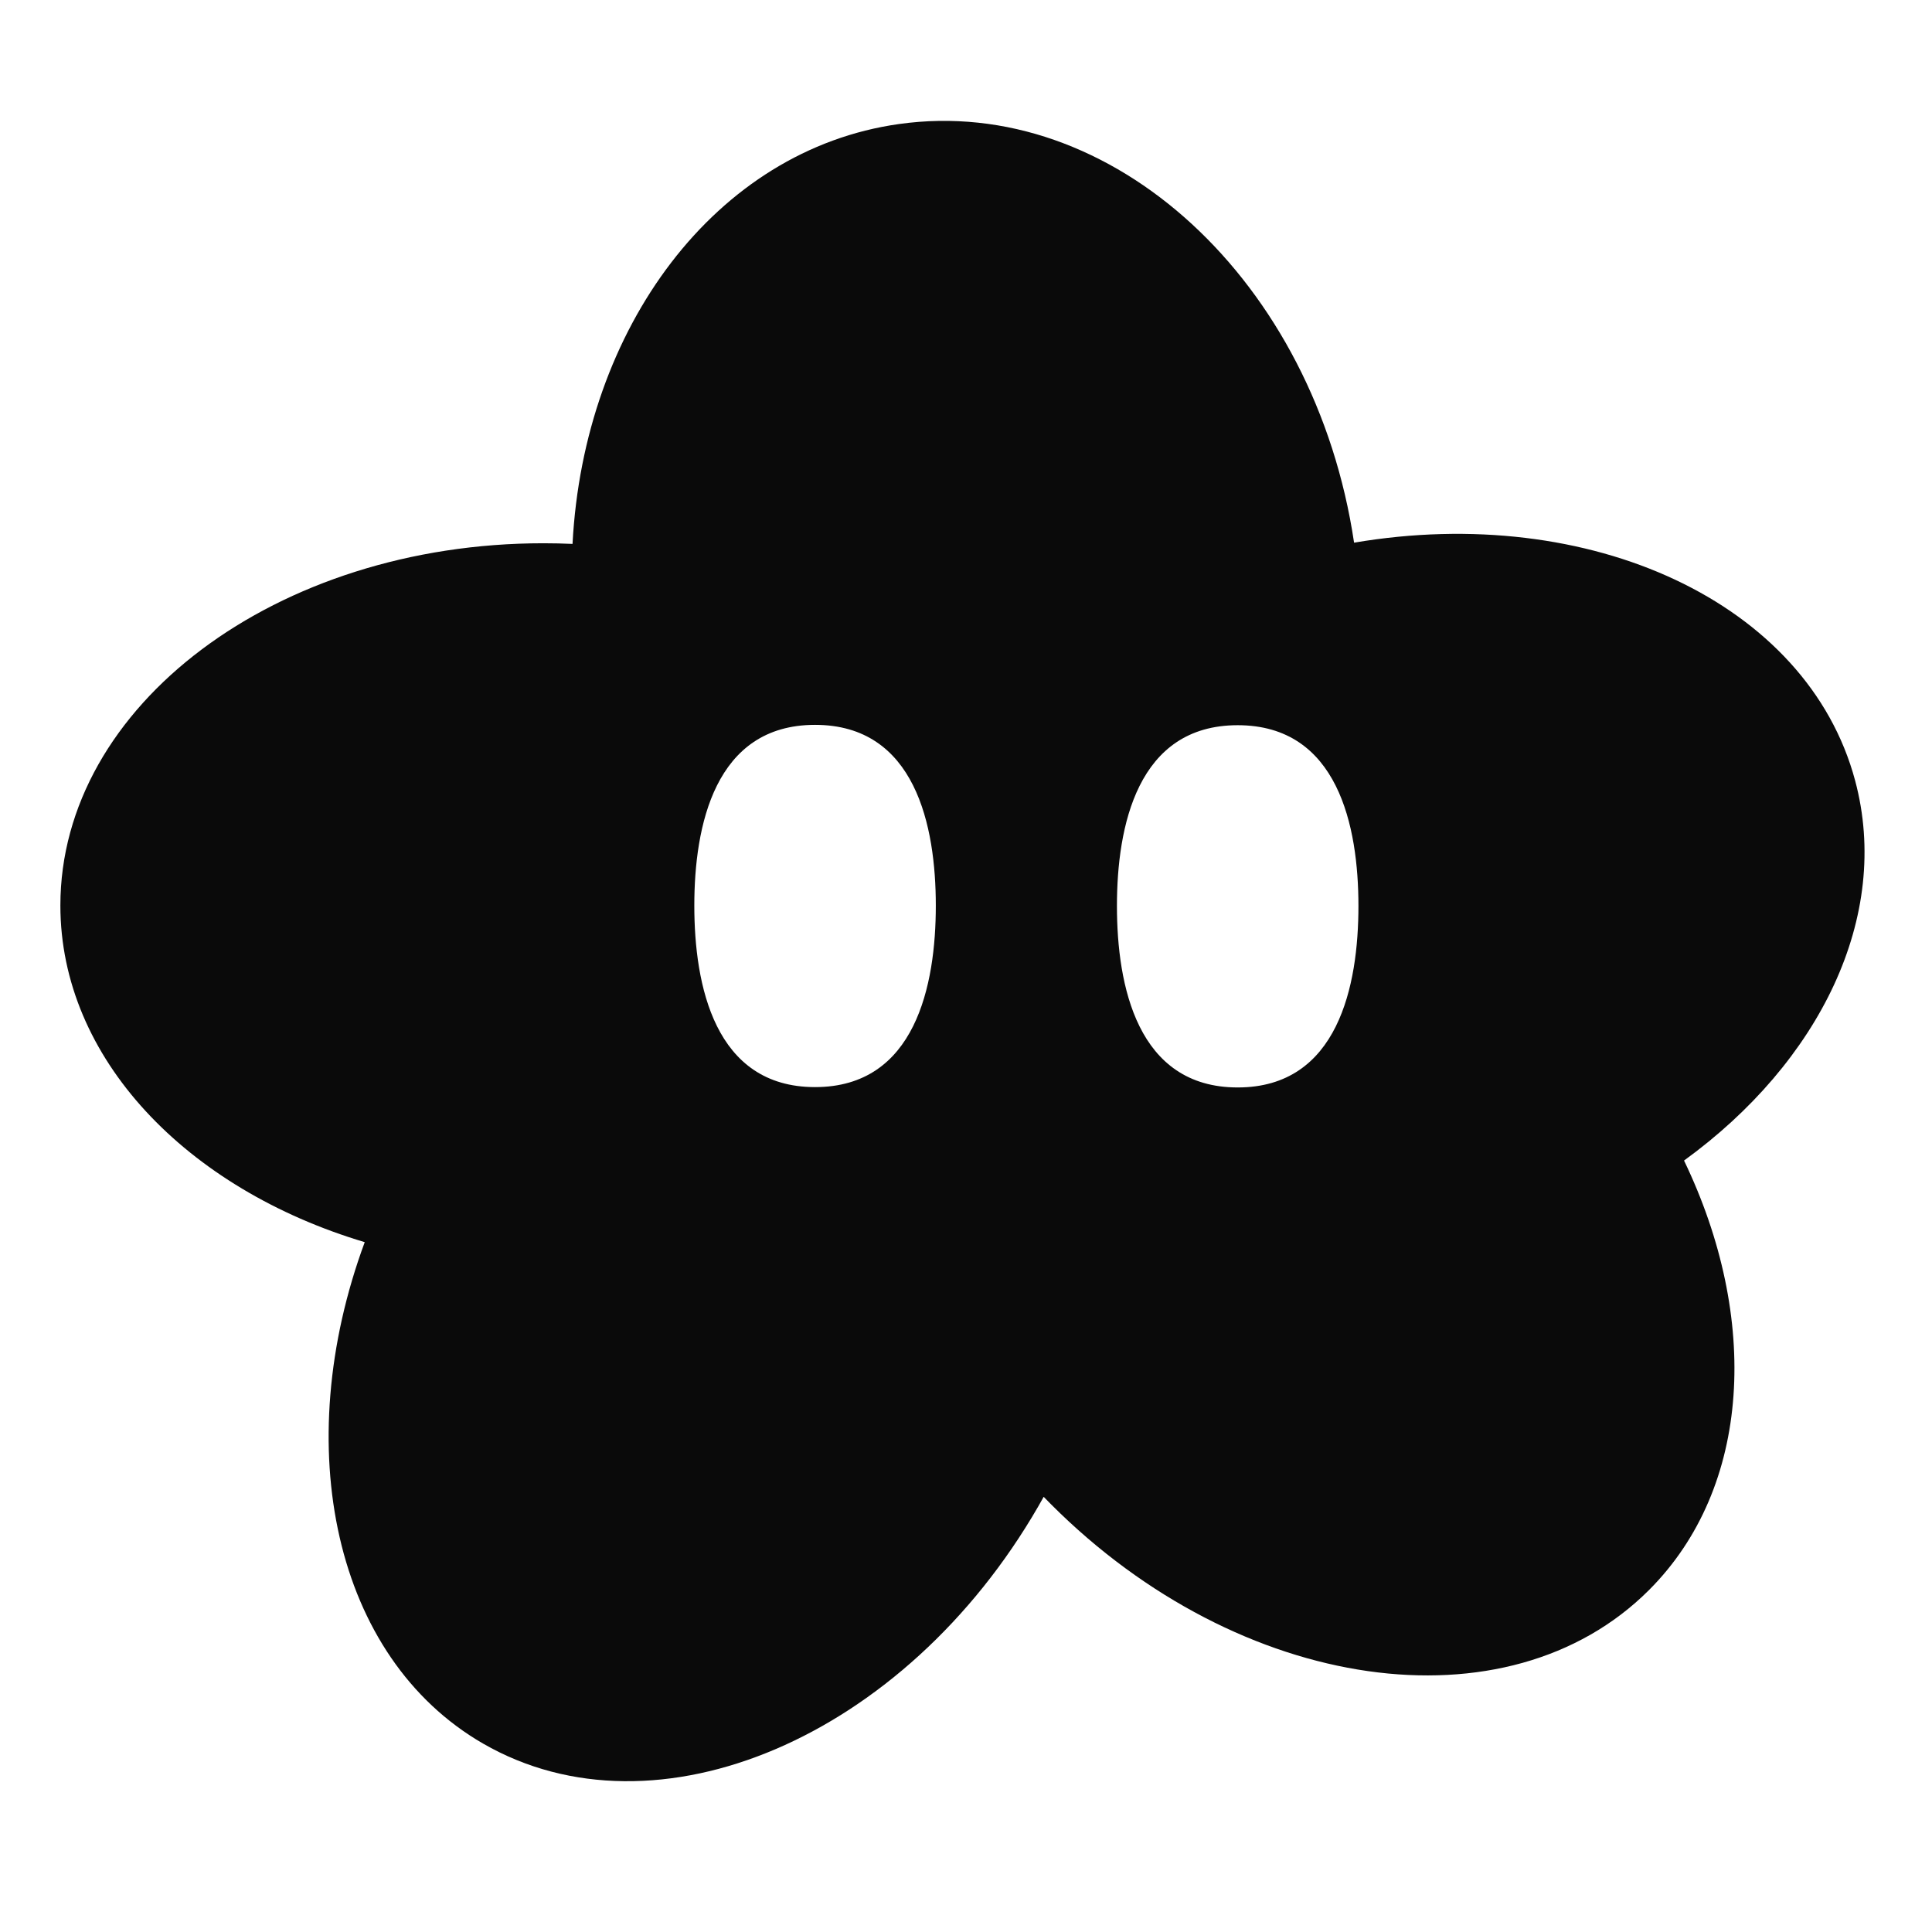
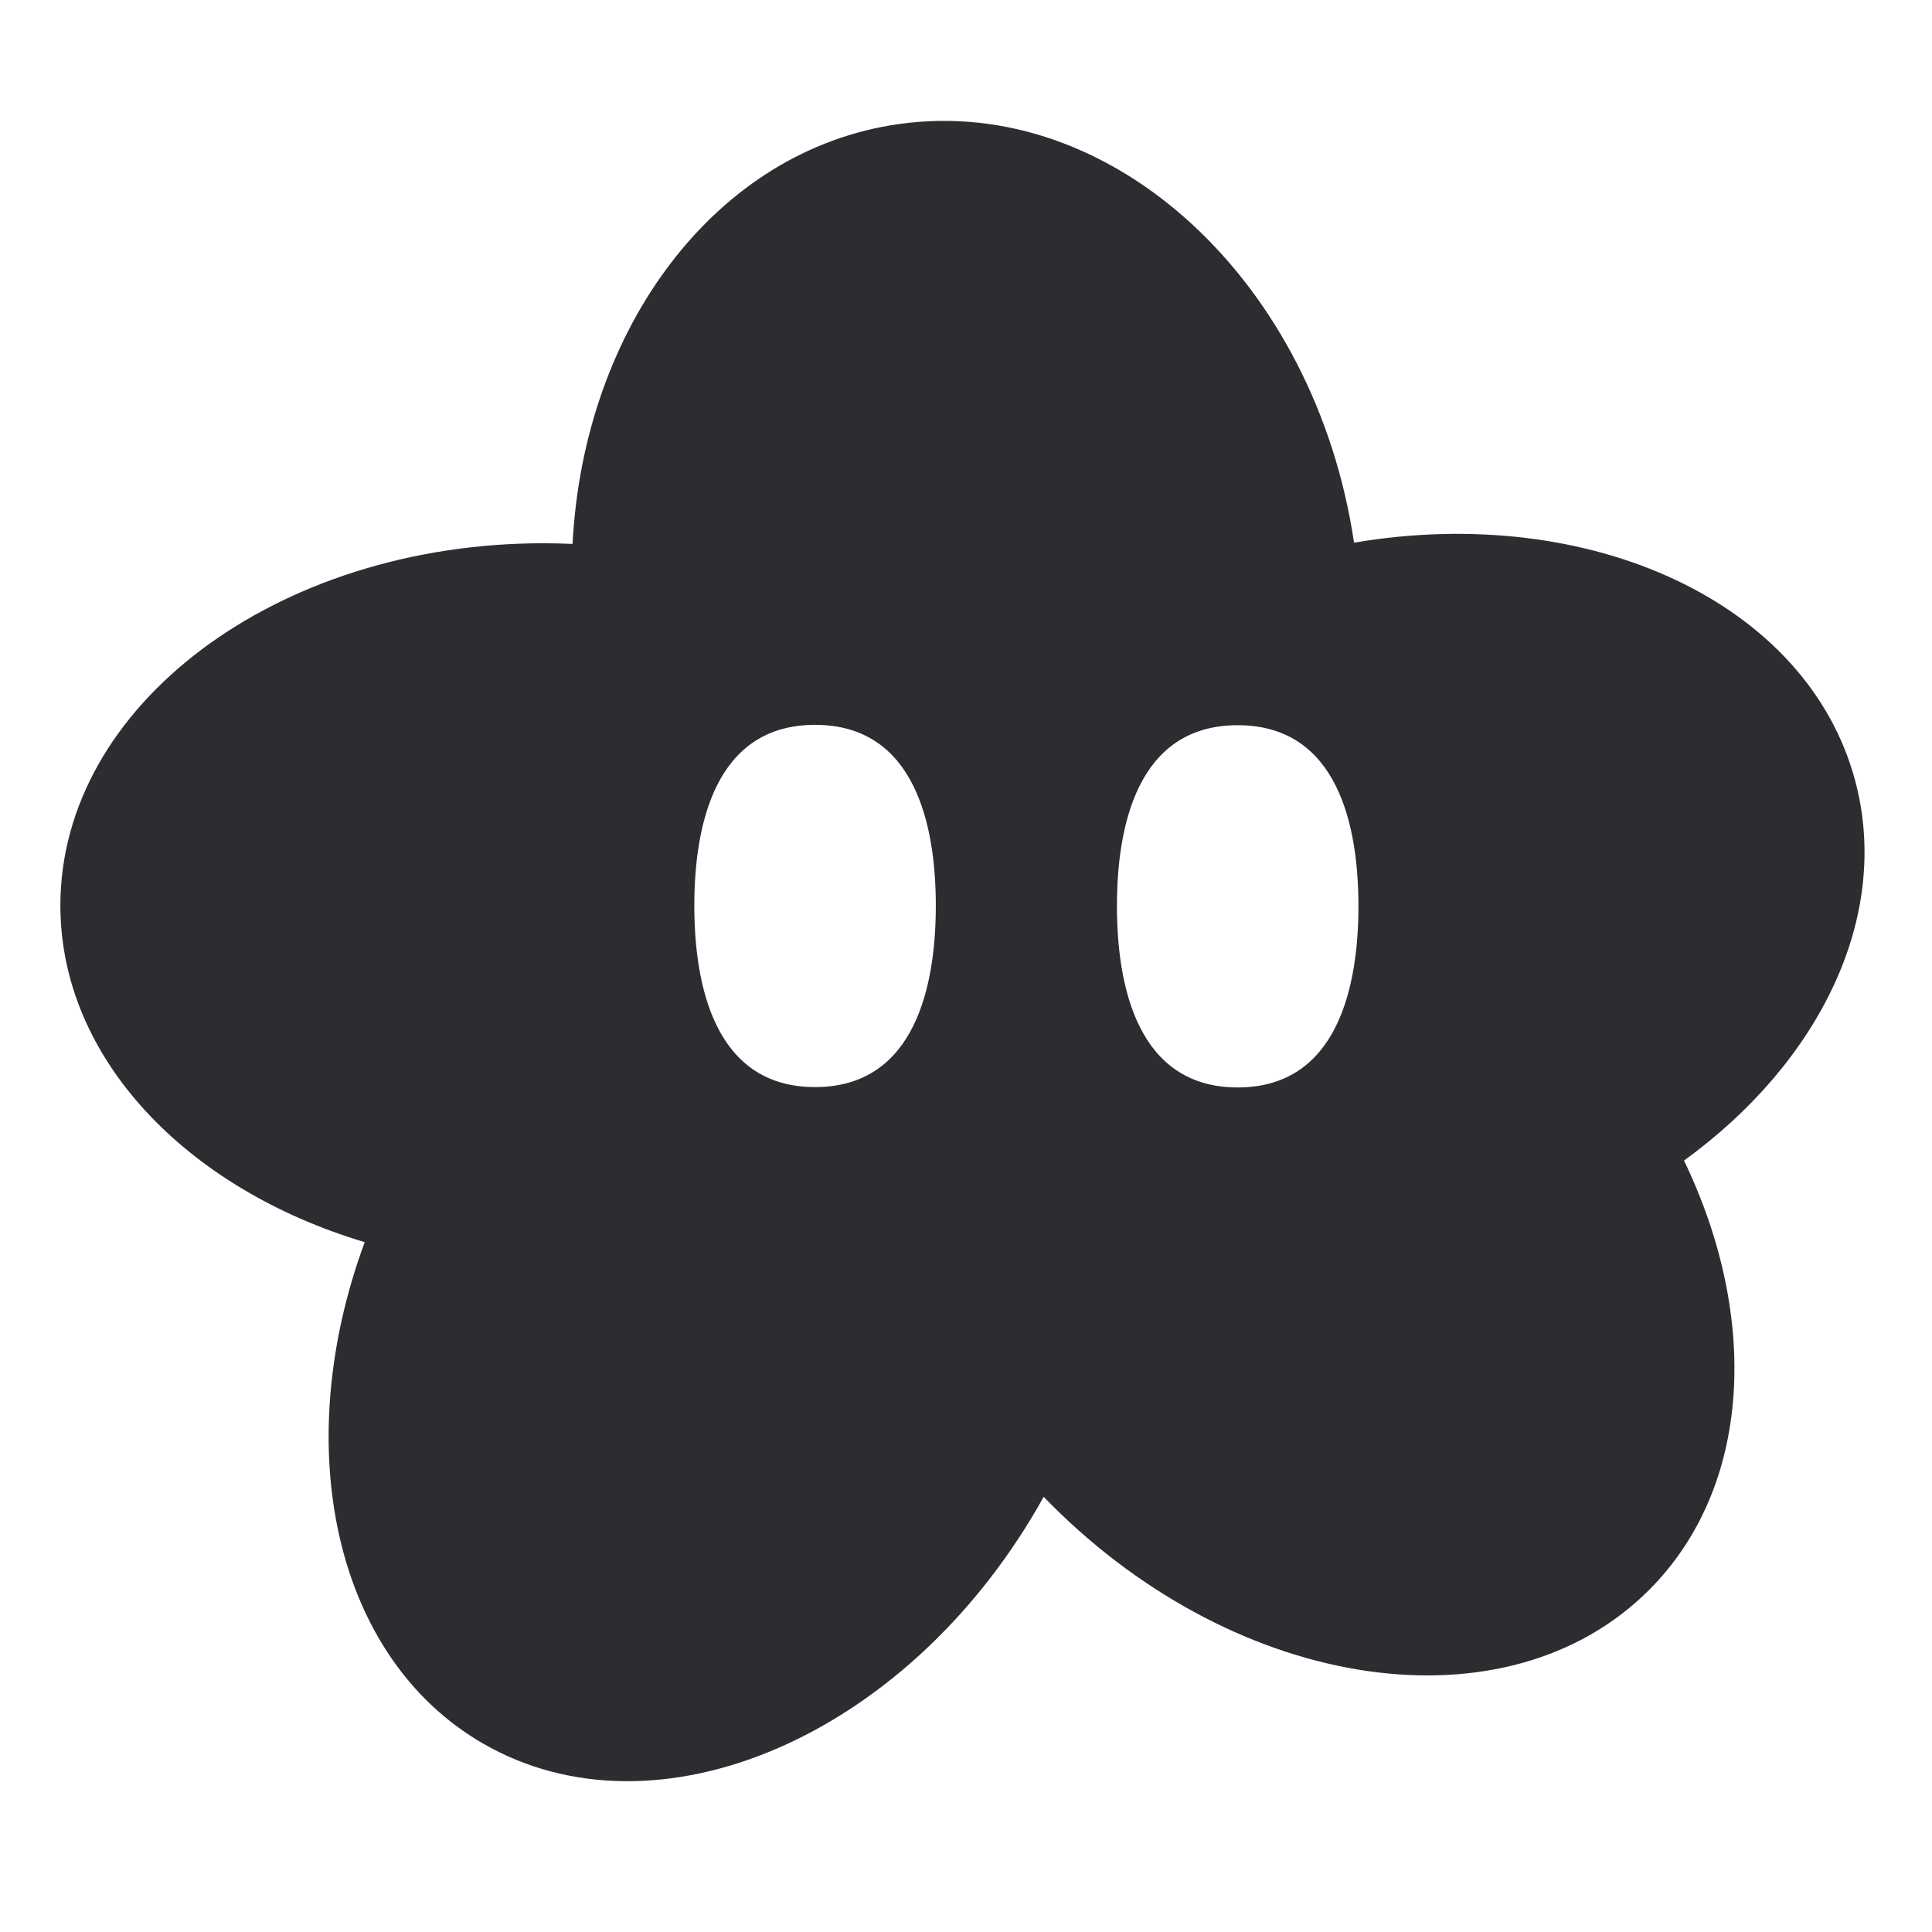
- <svg xmlns="http://www.w3.org/2000/svg" width="384" height="384" viewBox="0 0 384 384" fill="none">
-   <path d="M178.679 24.652C221.065 18.695 261.381 55.88 269.133 107.859C316.004 99.9 359.218 119.68 368.718 155.134C375.962 182.169 361.672 211.112 334.715 230.669C349.763 261.931 348.189 295.597 327.759 316.028C299.641 344.145 246.455 336.548 208.965 299.057C208.451 298.543 207.943 298.025 207.439 297.505C207.087 298.14 206.73 298.776 206.364 299.409C179.855 345.325 130.447 366.429 96.01 346.547C66.363 329.43 57.477 287.516 72.493 246.889C37.05 236.301 12 210.333 12 179.976C12 140.212 54.981 107.976 108 107.976C109.946 107.976 111.878 108.021 113.795 108.106C116.034 65.156 142.222 29.776 178.679 24.652ZM245.999 144.14C226.035 144.141 222 164.266 222 180.07C222 195.866 226.022 216.14 245.999 216.14C265.977 216.14 270 195.866 270 180.07C270 164.266 265.964 144.14 245.999 144.14ZM161.999 144.07C142.035 144.07 138 164.196 138 180C138 195.795 142.022 216.07 161.999 216.07C181.977 216.07 186 195.796 186 180C186 164.195 181.964 144.07 161.999 144.07Z" fill="#0A0A0A" />
+ <svg xmlns="http://www.w3.org/2000/svg" width="96" height="96" viewBox="0 0 96 96" fill="none">
+   <path d="M44.67 6.163C55.266 4.674 65.344 13.97 67.282 26.965C79 24.974 89.805 29.92 92.18 38.784C93.99 45.543 90.417 52.779 83.678 57.668C87.44 65.483 87.047 73.899 81.939 79.007C74.91 86.036 61.614 84.137 52.241 74.764C52.112 74.636 51.985 74.505 51.859 74.375C51.771 74.534 51.682 74.694 51.591 74.852C44.963 86.331 32.612 91.607 24.003 86.636C16.591 82.357 14.369 71.879 18.123 61.722C9.262 59.075 3 52.583 3 44.994C3 35.053 13.745 26.994 27 26.994C27.487 26.994 27.97 27.006 28.449 27.027C29.009 16.289 35.556 7.444 44.67 6.163ZM61.5 36.035C56.509 36.035 55.5 41.066 55.5 45.017C55.5 48.966 56.506 54.035 61.5 54.035C66.494 54.035 67.5 48.966 67.5 45.017C67.5 41.066 66.491 36.035 61.5 36.035ZM40.5 36.017C35.509 36.017 34.5 41.049 34.5 45C34.5 48.949 35.506 54.017 40.5 54.017C45.494 54.017 46.5 48.949 46.5 45C46.5 41.049 45.491 36.017 40.5 36.017Z" fill="#2C2D30" />
</svg>
